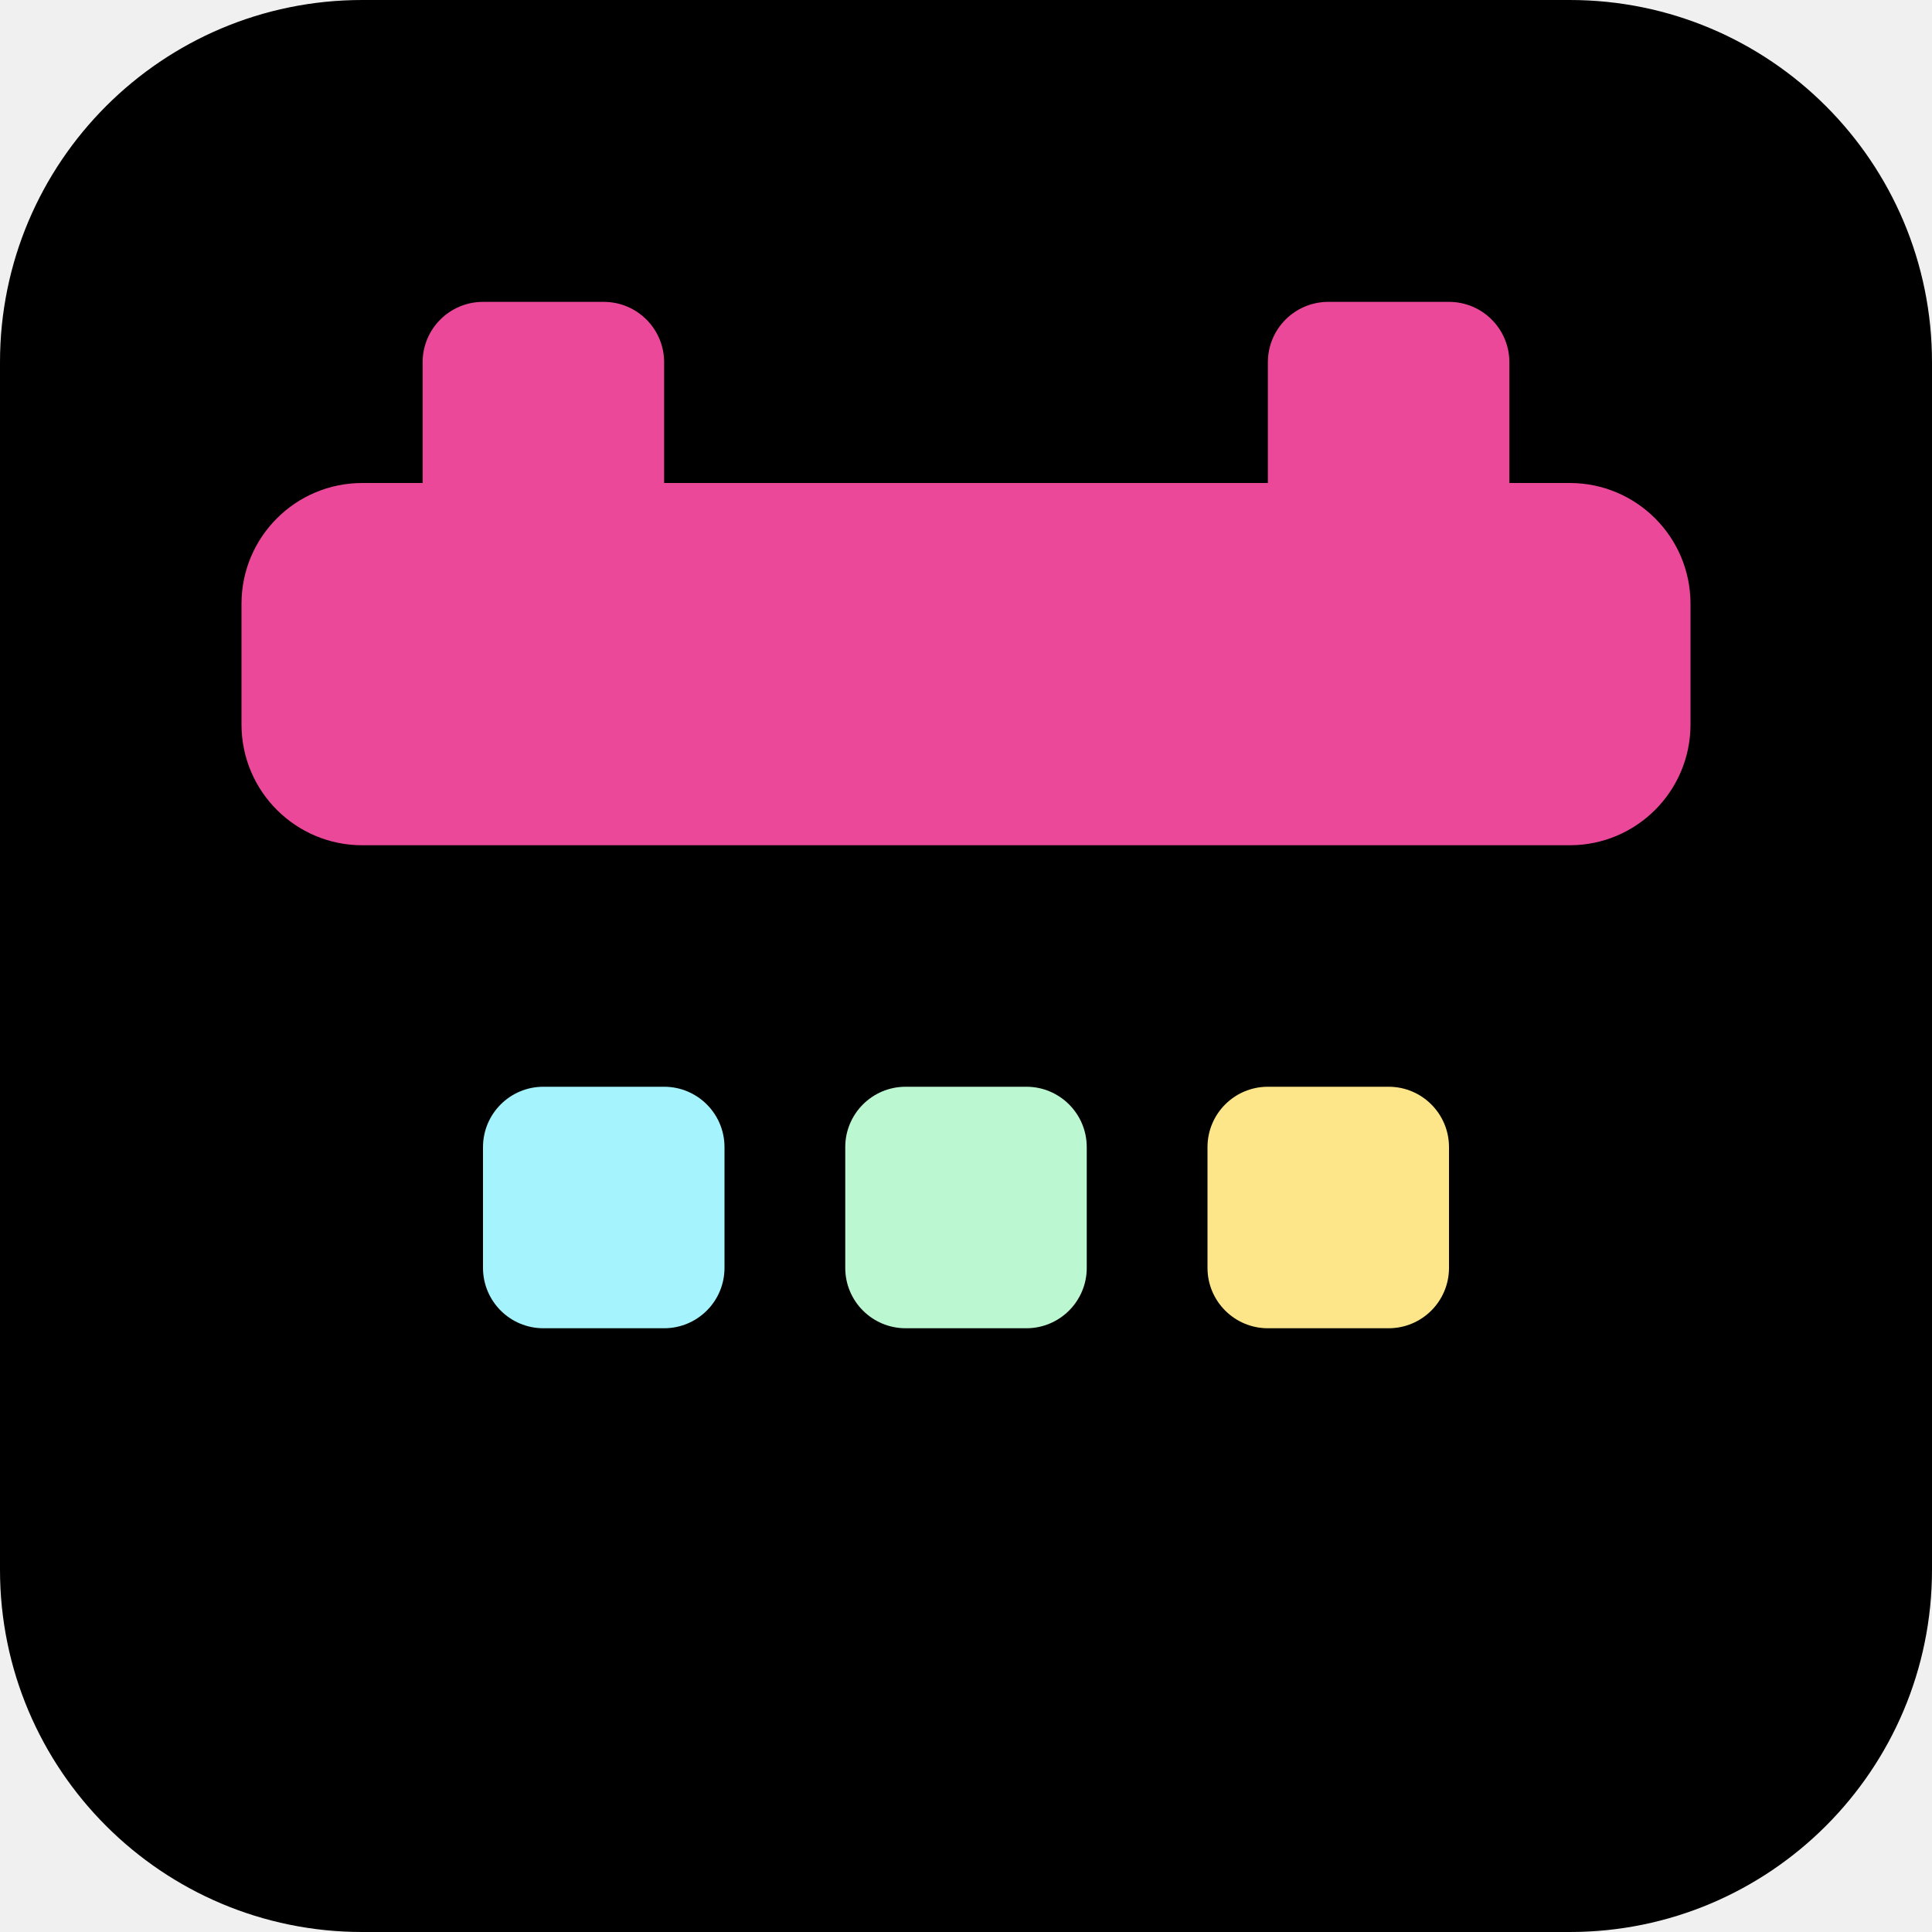
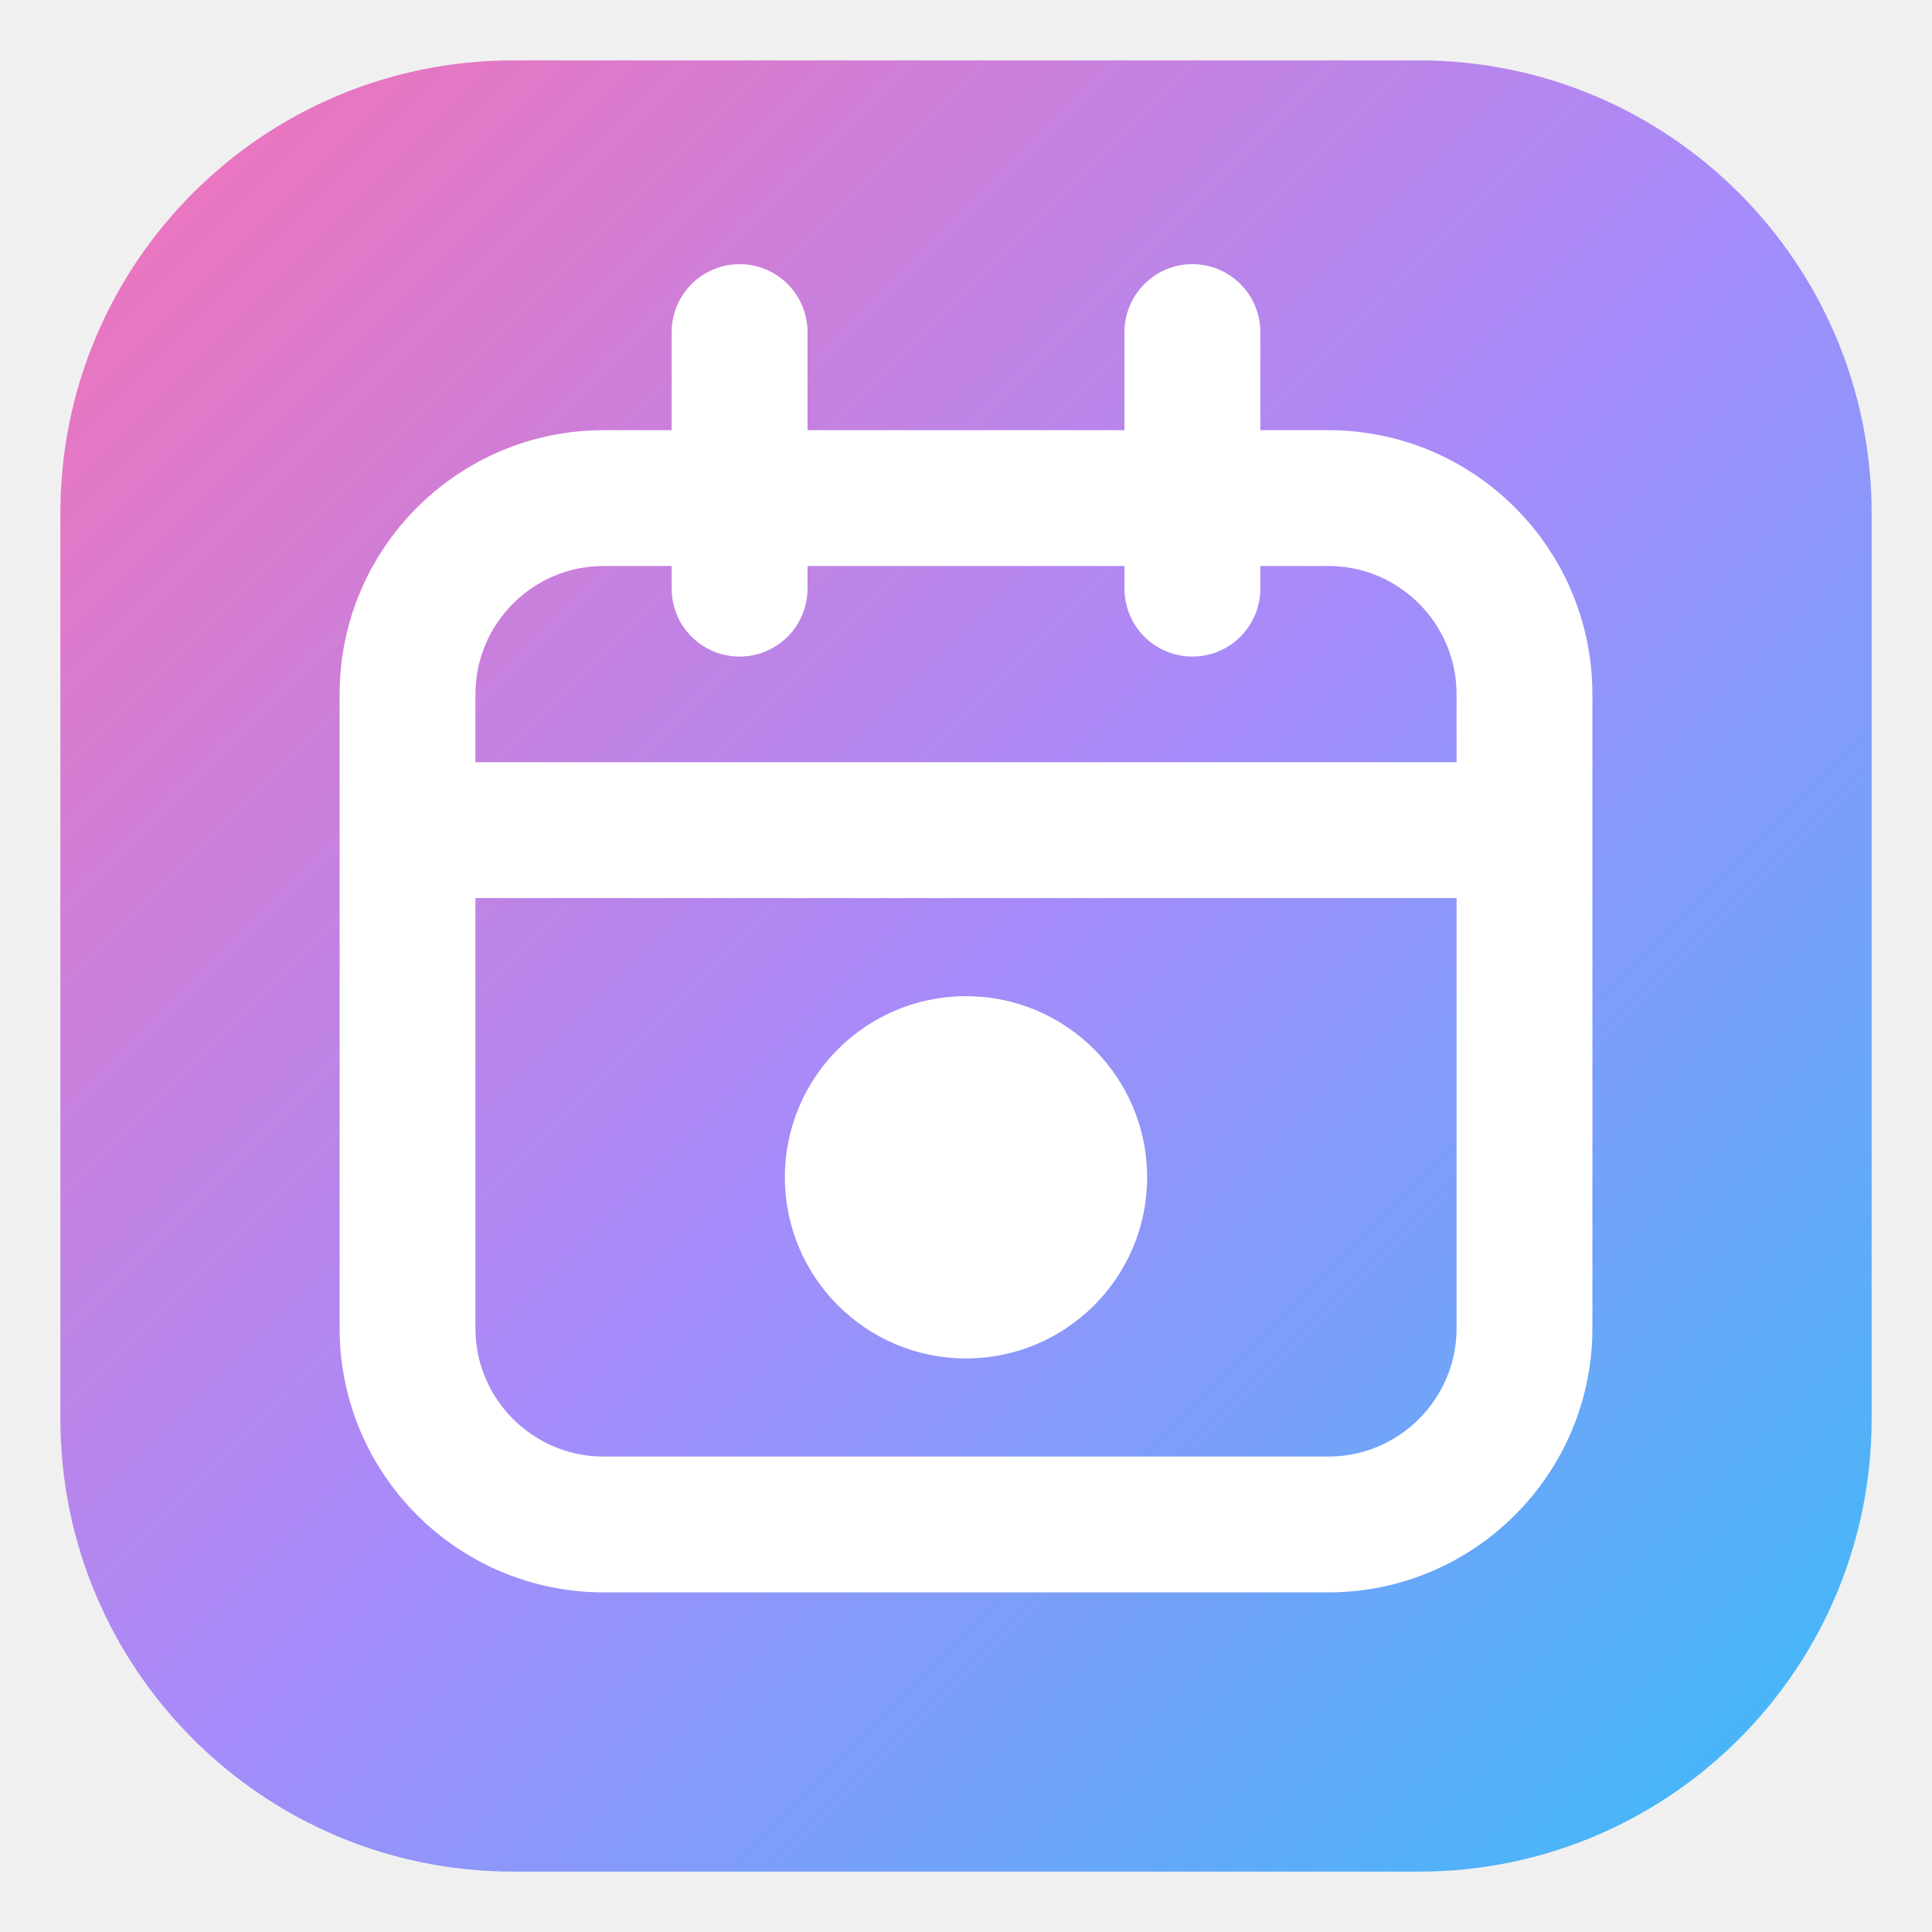
- <svg xmlns="http://www.w3.org/2000/svg" viewBox="0 0 32 32">
-   <rect width="32" height="32" rx="6" fill="#f9" />
-   <recta8d4 x="4" y="8" width="24" height="20" rx="2" fill="white" />
-   <rect x="4" y="8" width="24" height="6" rx="2" fill="#ec4899" />
-   <rect x="7" y="5" width="4" height="4" rx="1" fill="#ec4899" />
-   <rect x="21" y="5" width="4" height="4" rx="1" fill="#ec4899" />
-   <rect x="8" y="18" width="4" height="4" rx="1" fill="#a5f3fc" />
-   <rect x="14" y="18" width="4" height="4" rx="1" fill="#bbf7d0" />
-   <rect x="20" y="18" width="4" height="4" rx="1" fill="#fde68a" />
+ <svg xmlns="http://www.w3.org/2000/svg" viewBox="0 0 256 256">
+   <defs>
+     <linearGradient id="tile" gradientUnits="userSpaceOnUse" x1="8" y1="8" x2="248" y2="248">
+       <stop offset="0" stop-color="#f472b6" />
+       <stop offset="0.5" stop-color="#a78bfa" />
+       <stop offset="1" stop-color="#38bdf8" />
+     </linearGradient>
+   </defs>
+   <rect x="8" y="8" width="240" height="240" rx="60" fill="url(#tile)" />
+   <rect x="54" y="66" width="148" height="136" rx="26" fill="none" stroke="#fff" stroke-width="18" />
+   <path d="M54 110h148" stroke="#fff" stroke-width="18" />
+   <path d="M98 44v34M158 44v34" stroke="#fff" stroke-width="18" stroke-linecap="round" />
+   <circle cx="128" cy="156" r="24" fill="#fff" />
</svg>
